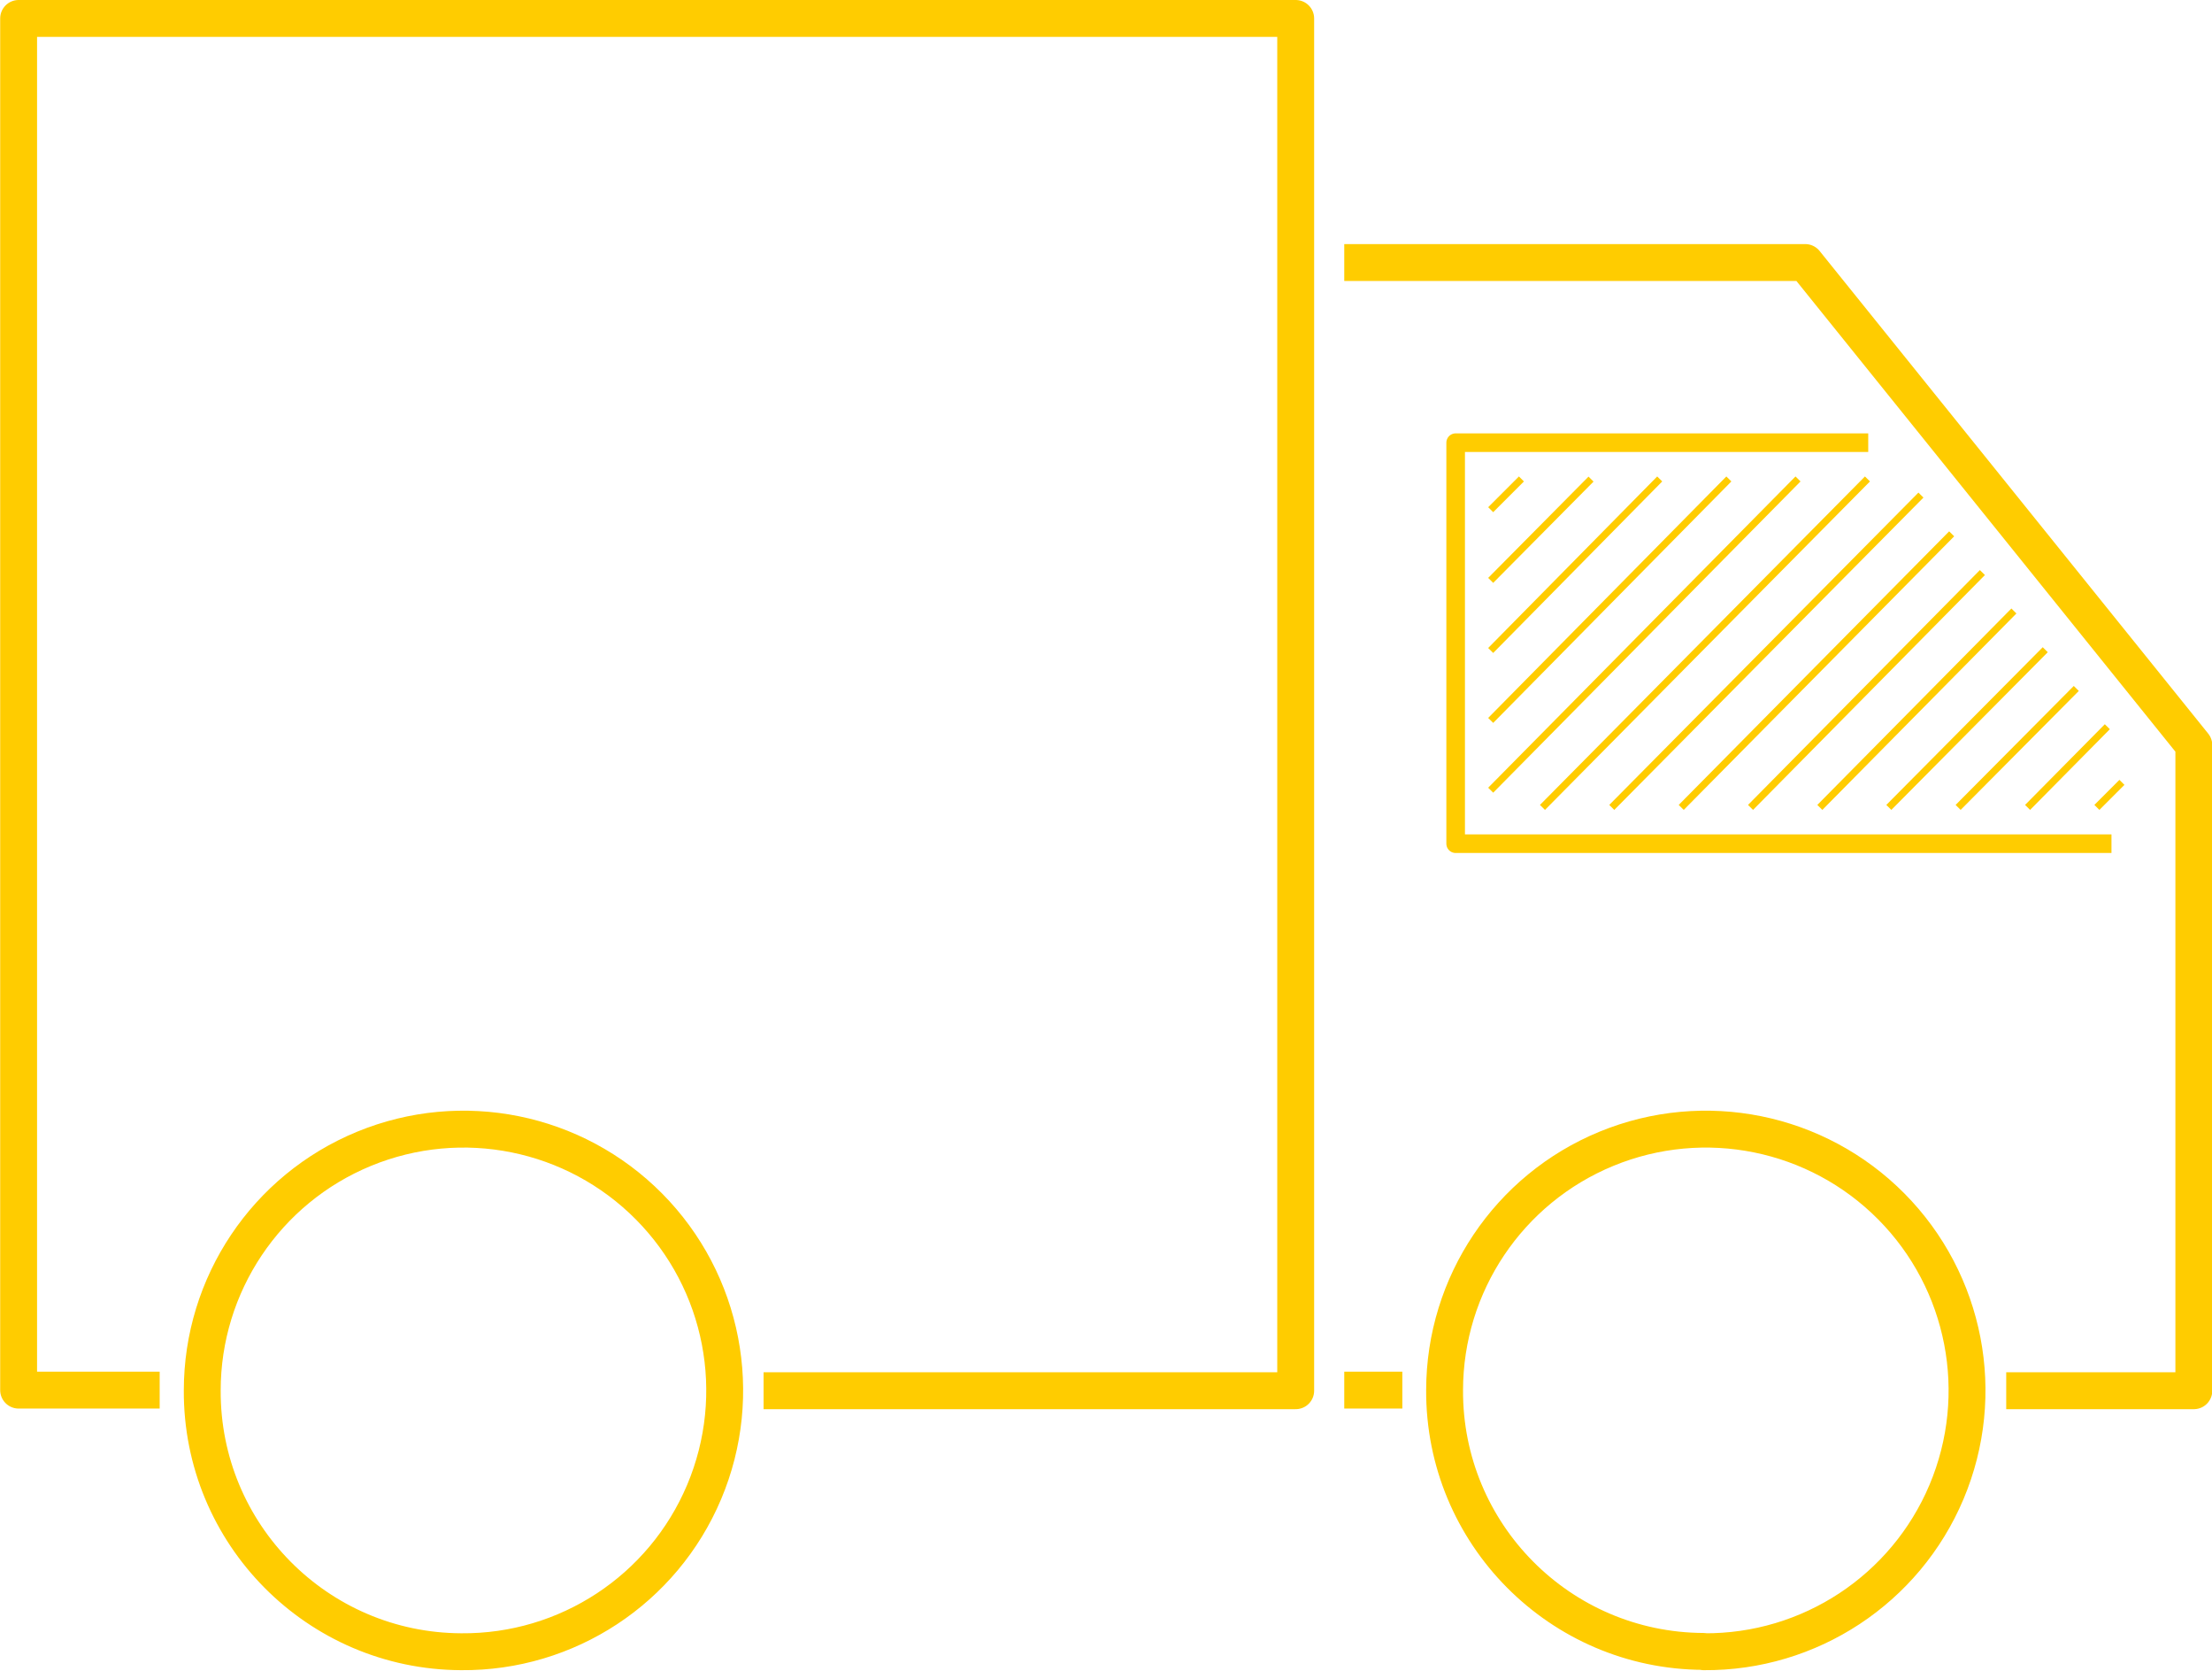
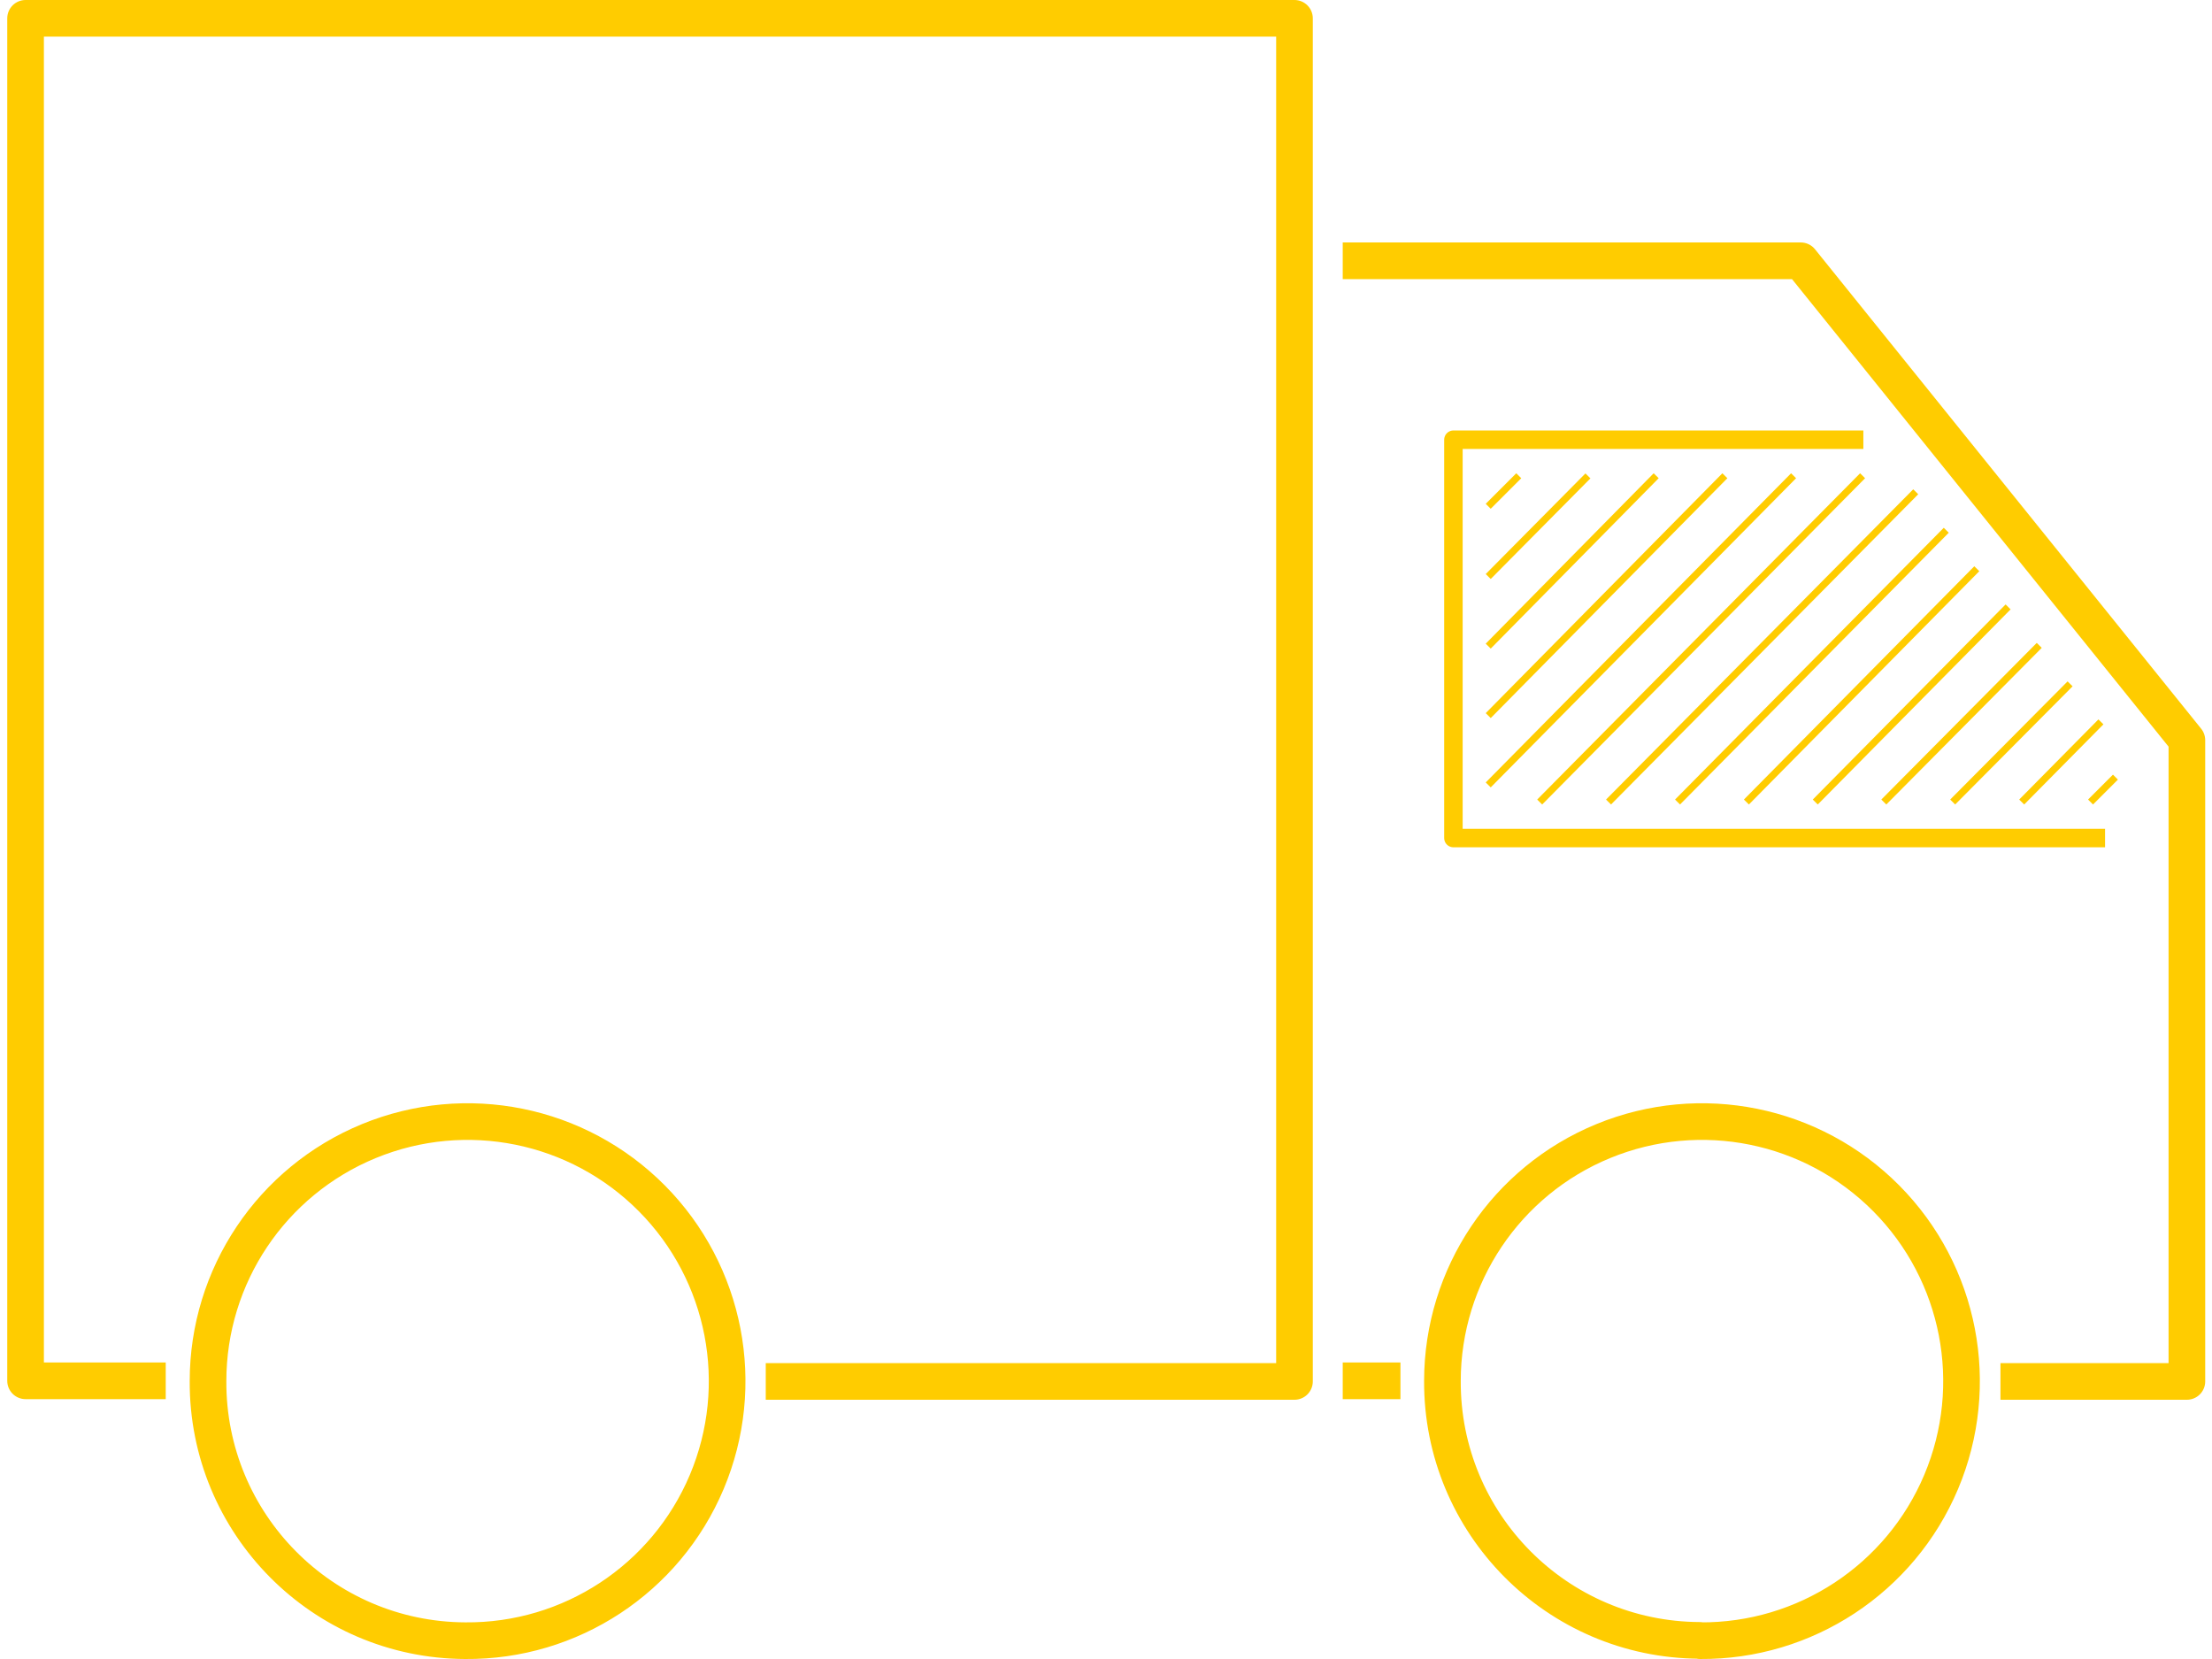
- <svg xmlns="http://www.w3.org/2000/svg" id="Слой_1" data-name="Слой 1" width="50.78mm" height="38.33mm" viewBox="0 0 143.93 108.66">
+ <svg xmlns="http://www.w3.org/2000/svg" id="Слой_1" data-name="Слой 1" width="144" height="108" viewBox="0 0 143.93 108.66">
  <defs>
    <style>
            .cls-1,.cls-2,.cls-3{fill:none;stroke:#fc0}.cls-1,.cls-2{stroke-linejoin:round}.cls-1{stroke-width:1.21px}.cls-2{stroke-width:2.4px}.cls-3{stroke-miterlimit:10;stroke-width:.46px}
        </style>
  </defs>
  <path class="cls-1" d="M137.4 54.89H94.72V28.8h26.85" />
  <path class="cls-2" d="M87.47 17.08h30l25.29 31.4v42h-12.21m-80.87 0h34.63V1.2H1.2v89.24h9.18m80.87 0h-3.78M30 107.46a17 17 0 1 0-16.85-17 16.92 16.92 0 0 0 16.85 17zm80.87 0A17 17 0 1 0 94 90.44a16.92 16.92 0 0 0 16.85 17z" />
  <path class="cls-3" d="M138.08 50.9l-1.63 1.63m.68-5.25l-5.19 5.25m3.17-7.74l-7.69 7.74m5.67-10.26l-10.18 10.26m8.14-12.78l-12.63 12.78M129 37.25l-15.09 15.28M127 34.73l-17.6 17.8M125 32.21l-20.12 20.32m16.64-21.37l-21.15 21.37M117 31.16L97 51.41m15.5-20.25L97 46.87m11-15.71L97 42.32m6.53-11.15L97 37.76m2-6.6l-2 2" />
</svg>
